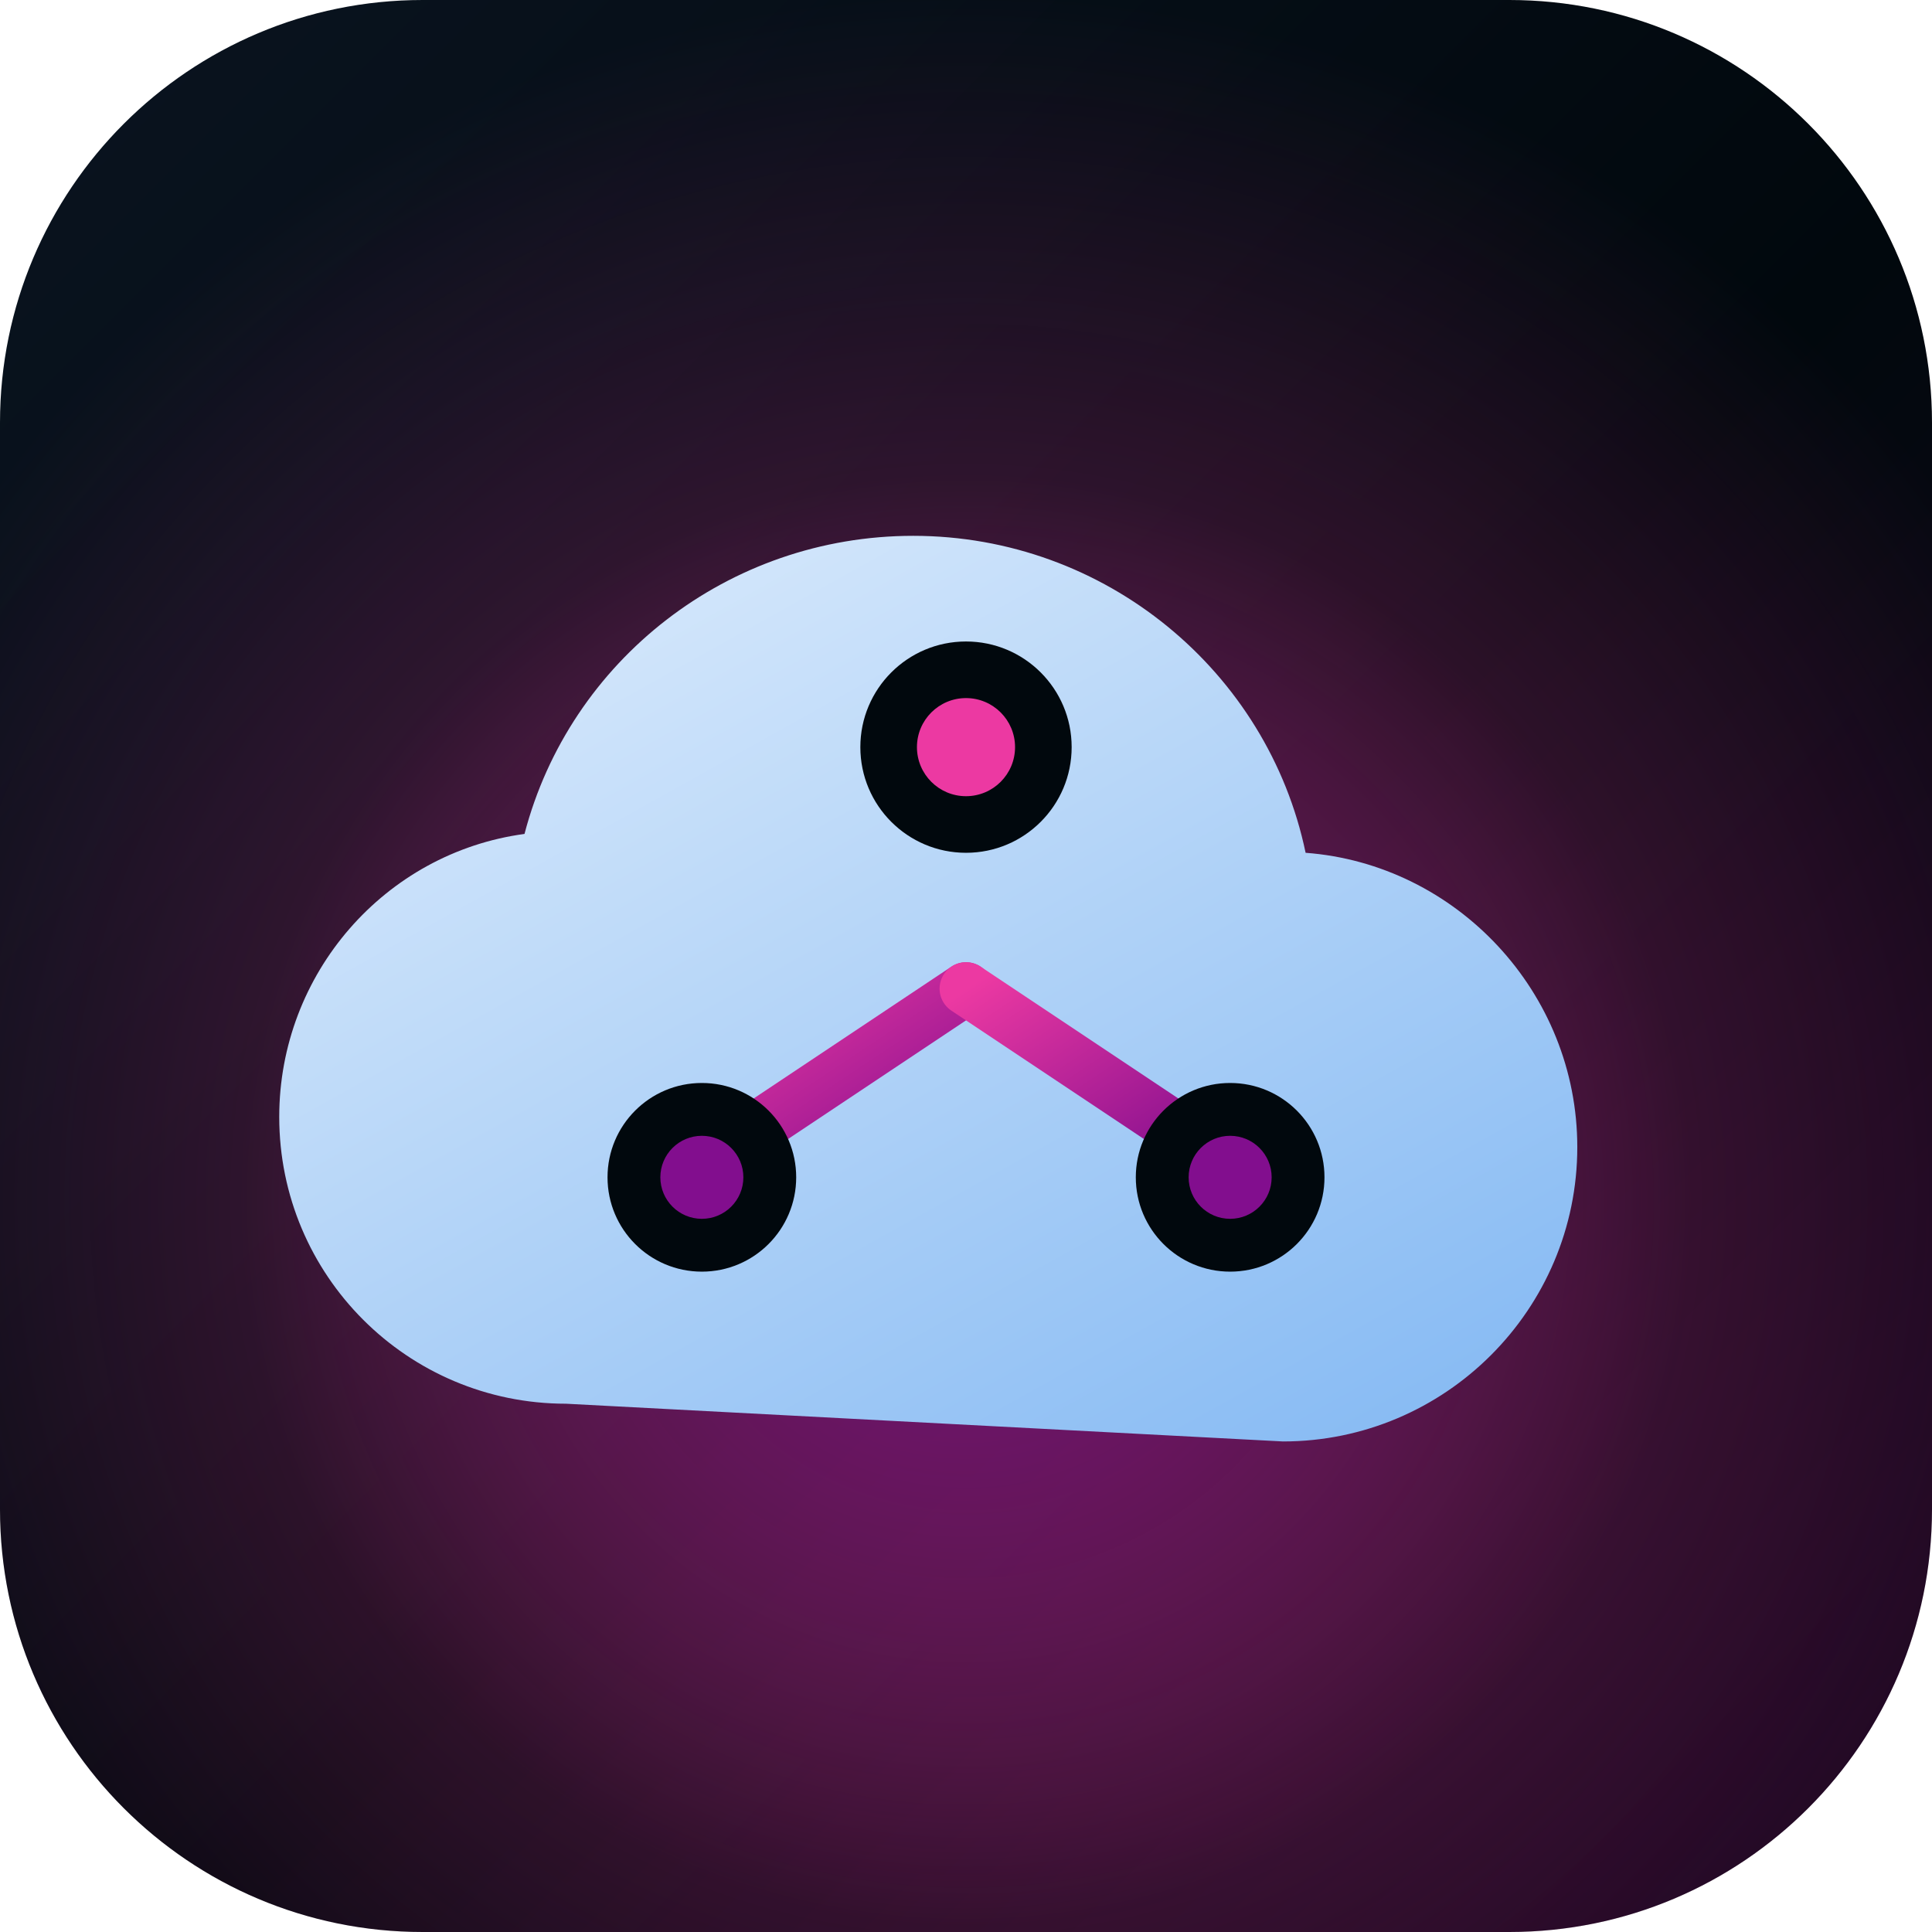
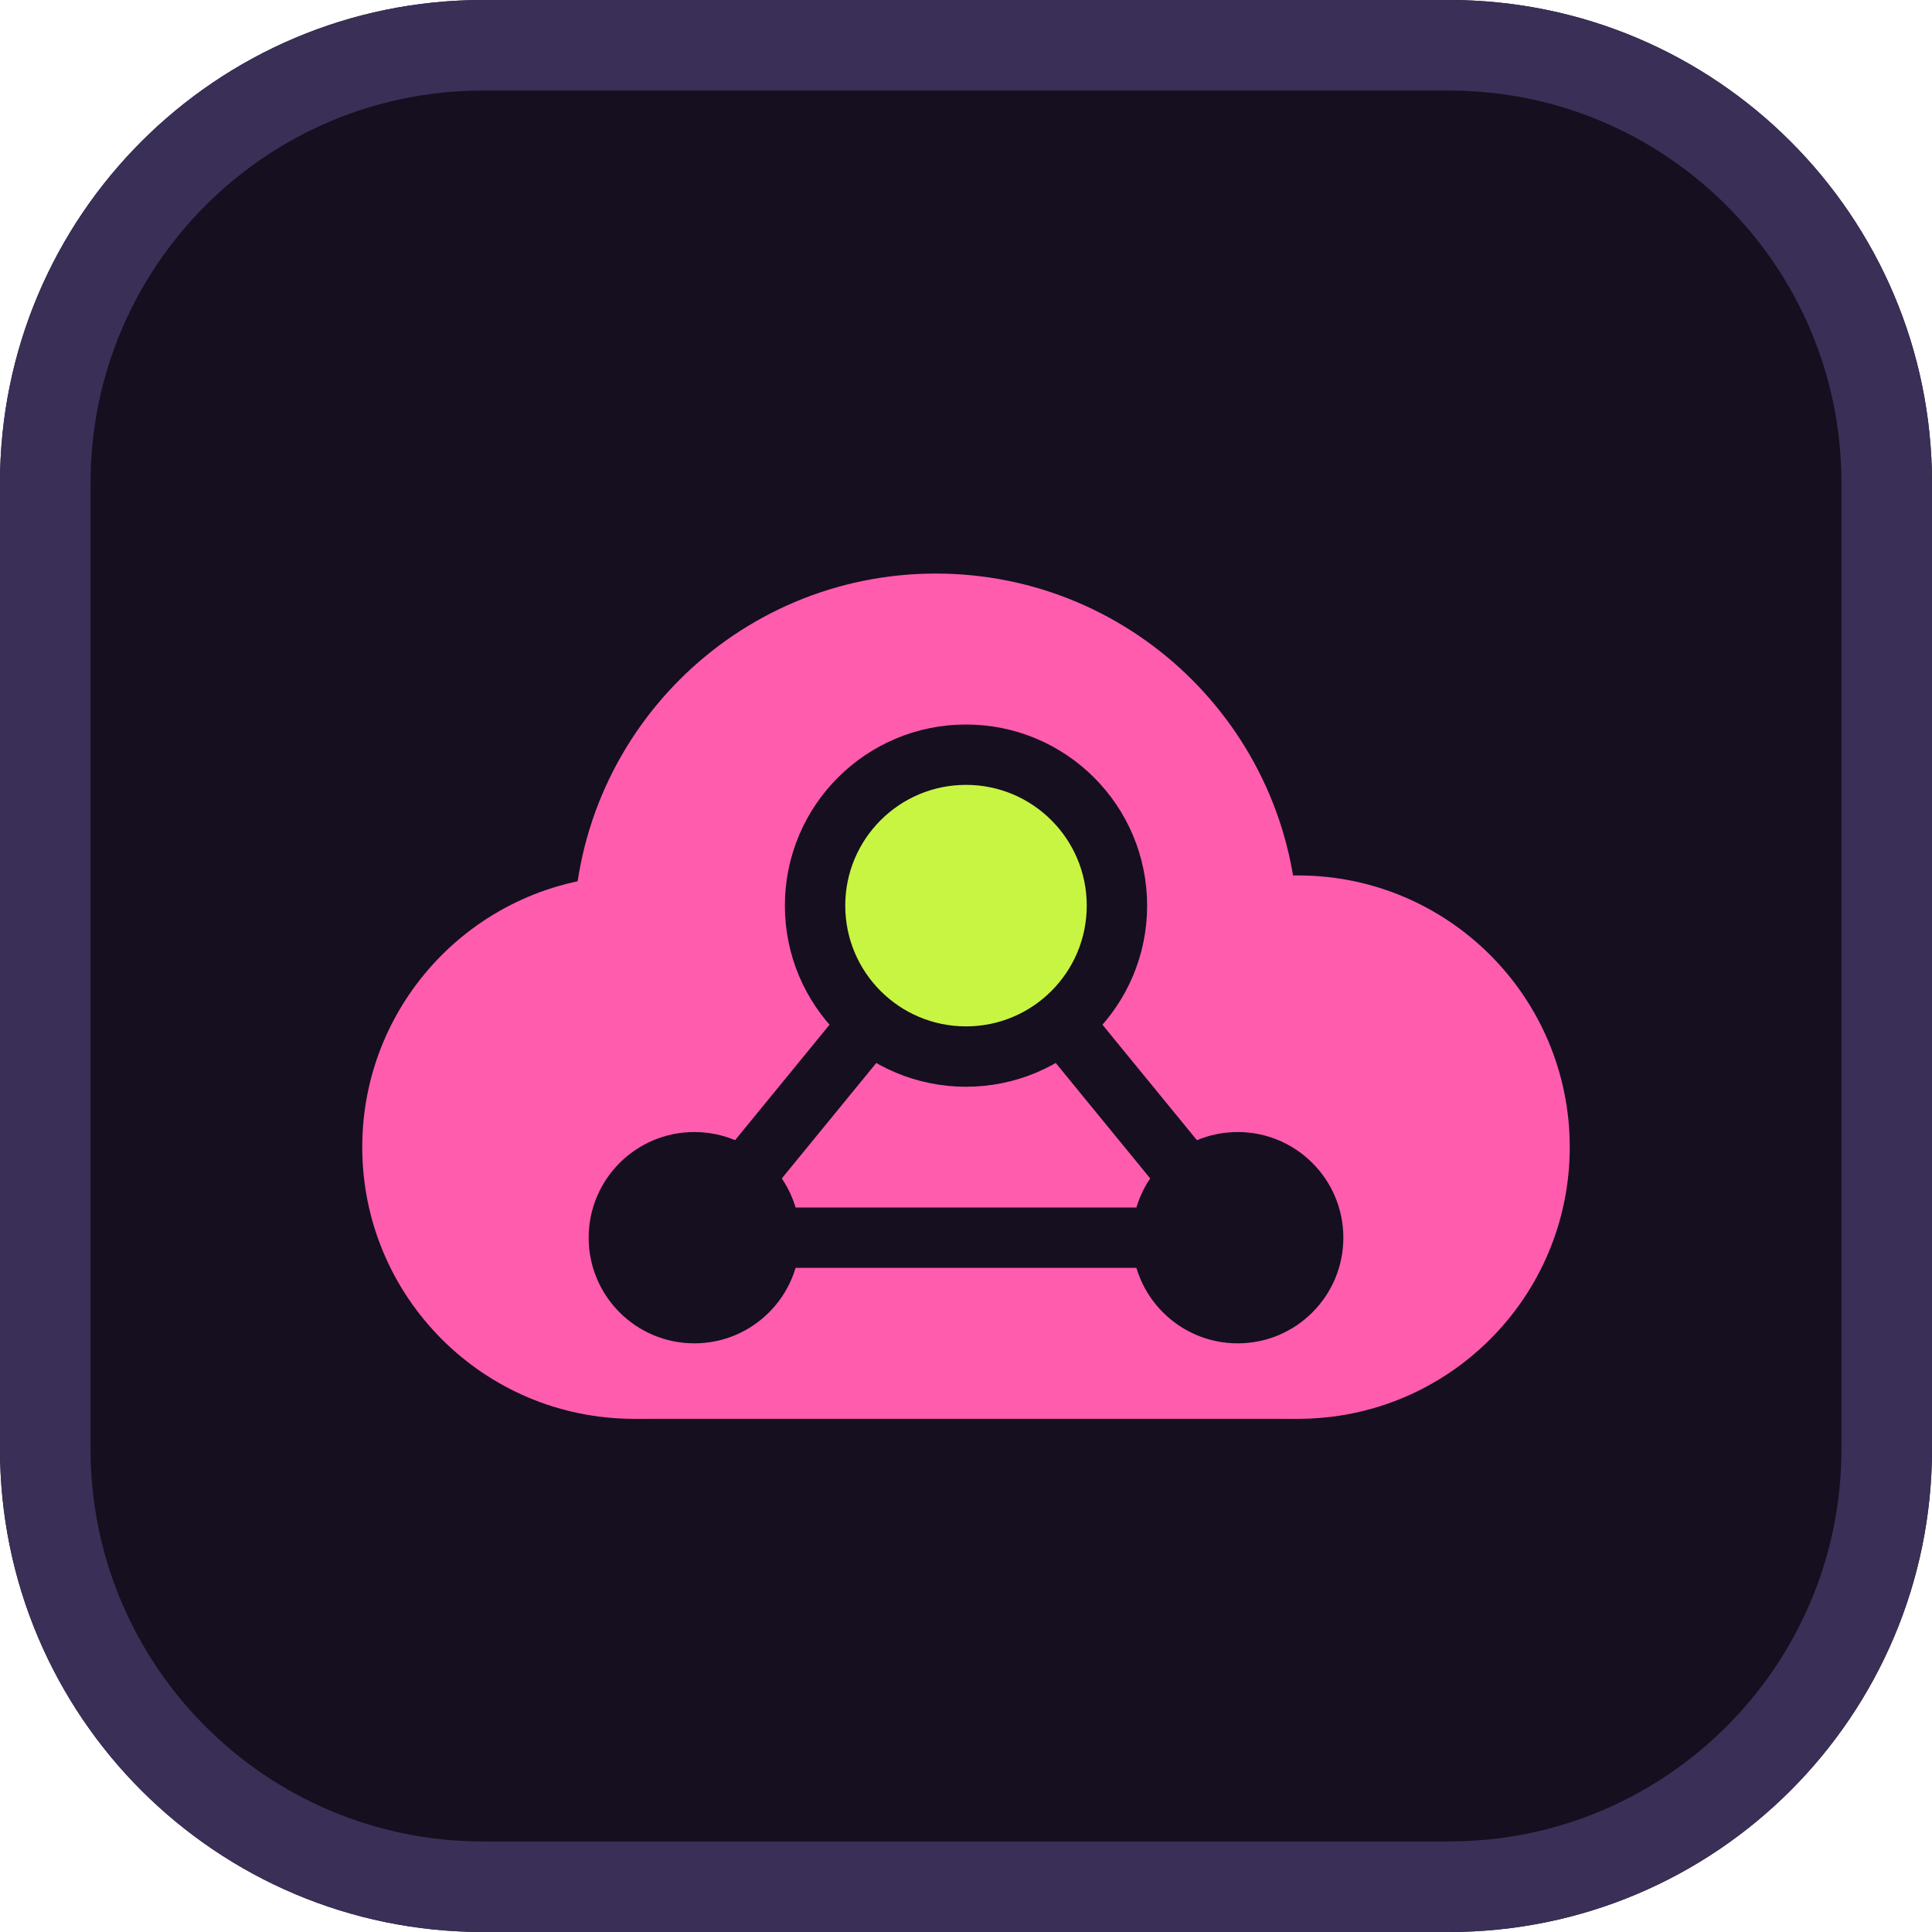
- <svg xmlns="http://www.w3.org/2000/svg" viewBox="0 0 512 512" role="img" aria-label="clouduler">
-   <defs>
-     <linearGradient id="plate" x1="0" y1="0" x2="1" y2="1">
-       <stop offset="0" stop-color="#0a1420" />
-       <stop offset="0.55" stop-color="#01080d" />
-       <stop offset="1" stop-color="#1a0620" />
-     </linearGradient>
-     <radialGradient id="glow" cx="0.5" cy="0.62" r="0.62">
-       <stop offset="0" stop-color="#820e8e" stop-opacity="0.85" />
-       <stop offset="0.6" stop-color="#ec39a2" stop-opacity="0.18" />
-       <stop offset="1" stop-color="#ec39a2" stop-opacity="0" />
-     </radialGradient>
-     <linearGradient id="cloud" x1="0.1" y1="0" x2="0.9" y2="1">
-       <stop offset="0" stop-color="#ddecfc" />
-       <stop offset="1" stop-color="#86baf3" />
-     </linearGradient>
-     <linearGradient id="edge" x1="0" y1="0" x2="1" y2="1">
-       <stop offset="0" stop-color="#ec39a2" />
-       <stop offset="1" stop-color="#820e8e" />
-     </linearGradient>
-   </defs>
-   <rect width="512" height="512" rx="112" fill="url(#plate)" />
-   <rect width="512" height="512" rx="112" fill="url(#glow)" />
-   <path fill="url(#cloud)" d="M150 372c-42 0-76-34-76-76 0-38 28-70 65-75 12-46 54-79 103-79 51 0 94 36 104 84 40 3 72 37 72 78 0 43-35 78-78 78z" />
-   <g stroke="url(#edge)" stroke-width="14" stroke-linecap="round" fill="none">
-     <path d="M256 210v52" />
-     <path d="M256 262 190 306" />
-     <path d="M256 262 322 306" />
-   </g>
-   <g fill="#01080d">
-     <circle cx="256" cy="198" r="28" />
-     <circle cx="186" cy="312" r="25" />
-     <circle cx="326" cy="312" r="25" />
-   </g>
-   <g fill="#ec39a2">
-     <circle cx="256" cy="198" r="13" />
-   </g>
-   <g fill="#820e8e">
-     <circle cx="186" cy="312" r="11" />
-     <circle cx="326" cy="312" r="11" />
+ <svg xmlns="http://www.w3.org/2000/svg" viewBox="0 0 64 64" width="64" height="64" role="img" aria-label="Clouduler">
+   <rect width="64" height="64" rx="16" fill="#150f1f" />
+   <rect x="1.5" y="1.5" width="61" height="61" rx="14.5" fill="none" stroke="#3a2f57" stroke-width="3" />
+   <g transform="translate(-2 1)">
+     <g fill="#ff5cae">
+       <circle cx="23" cy="37" r="9" />
+       <circle cx="33" cy="30" r="12" />
+       <circle cx="45" cy="37" r="9" />
+       <rect x="23" y="37" width="22" height="9" />
+     </g>
+     <g stroke="#150f1f" stroke-width="2" stroke-linecap="round">
+       <line x1="34" y1="29" x2="25" y2="40" />
+       <line x1="34" y1="29" x2="43" y2="40" />
+       <line x1="25" y1="40" x2="43" y2="40" />
+     </g>
+     <circle cx="25" cy="40" r="3.5" fill="#150f1f" />
+     <circle cx="43" cy="40" r="3.5" fill="#150f1f" />
+     <circle cx="34" cy="29" r="5" fill="#c8f542" stroke="#150f1f" stroke-width="2" />
  </g>
</svg>
